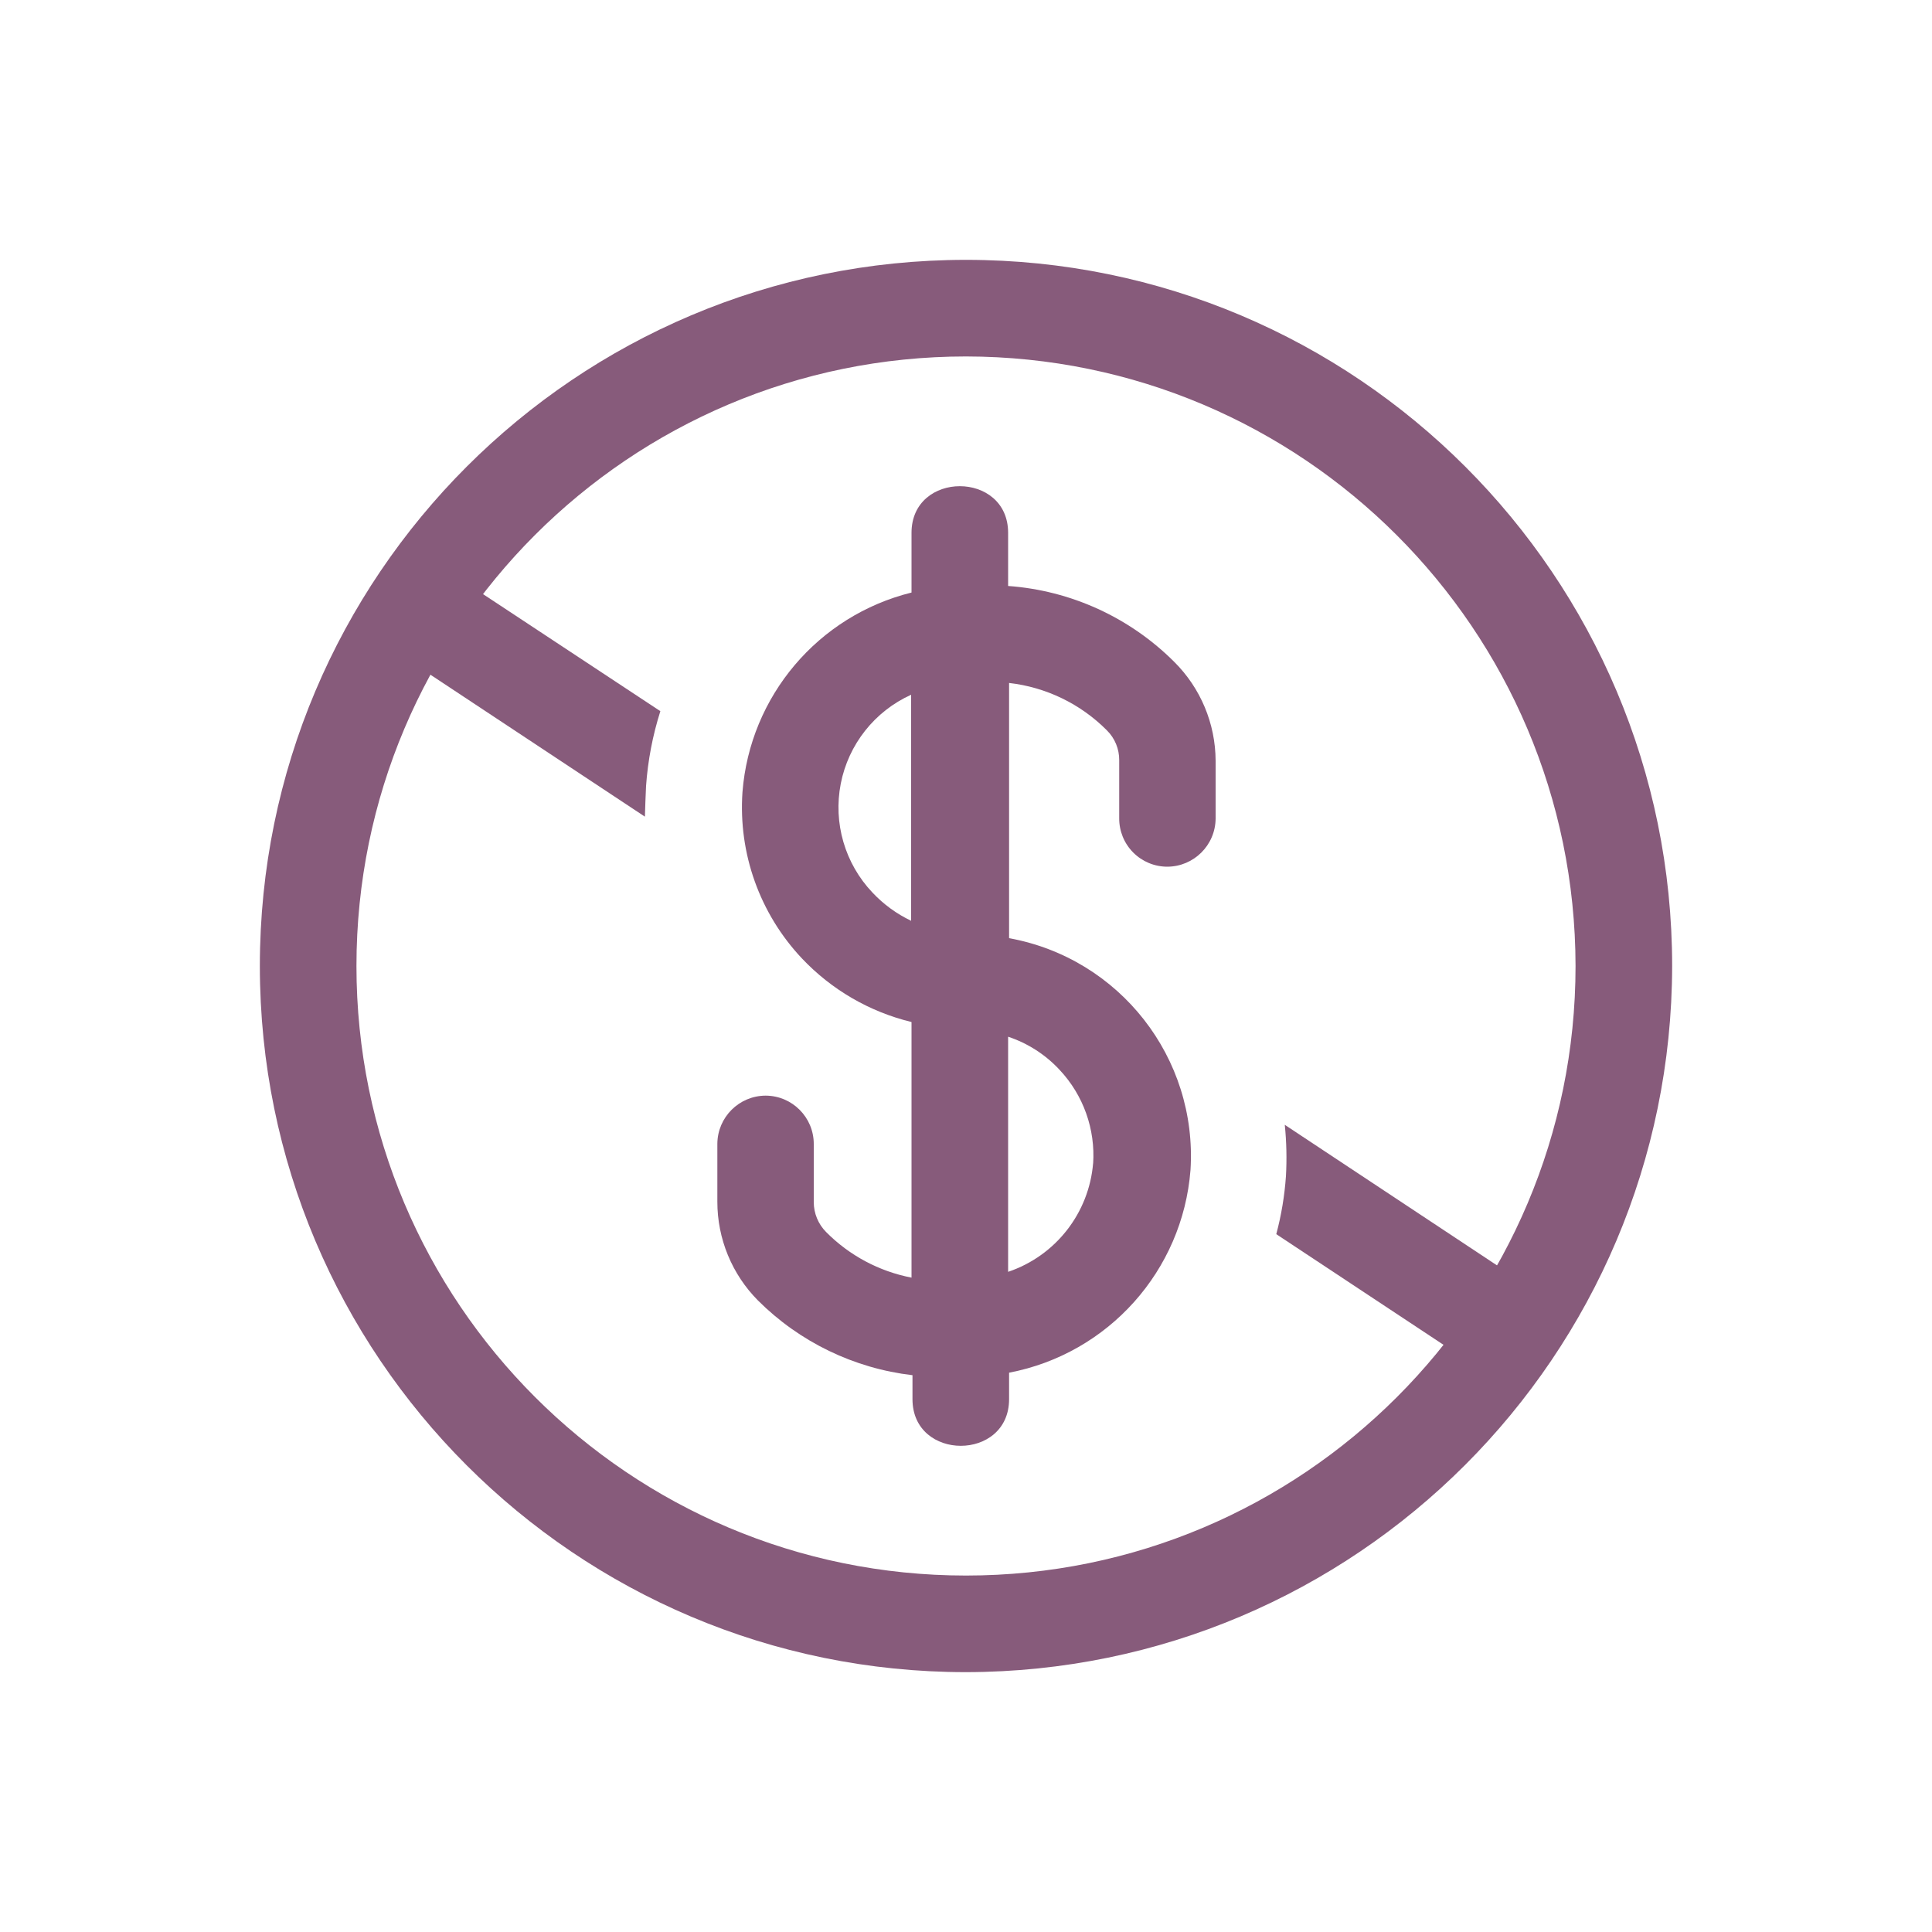
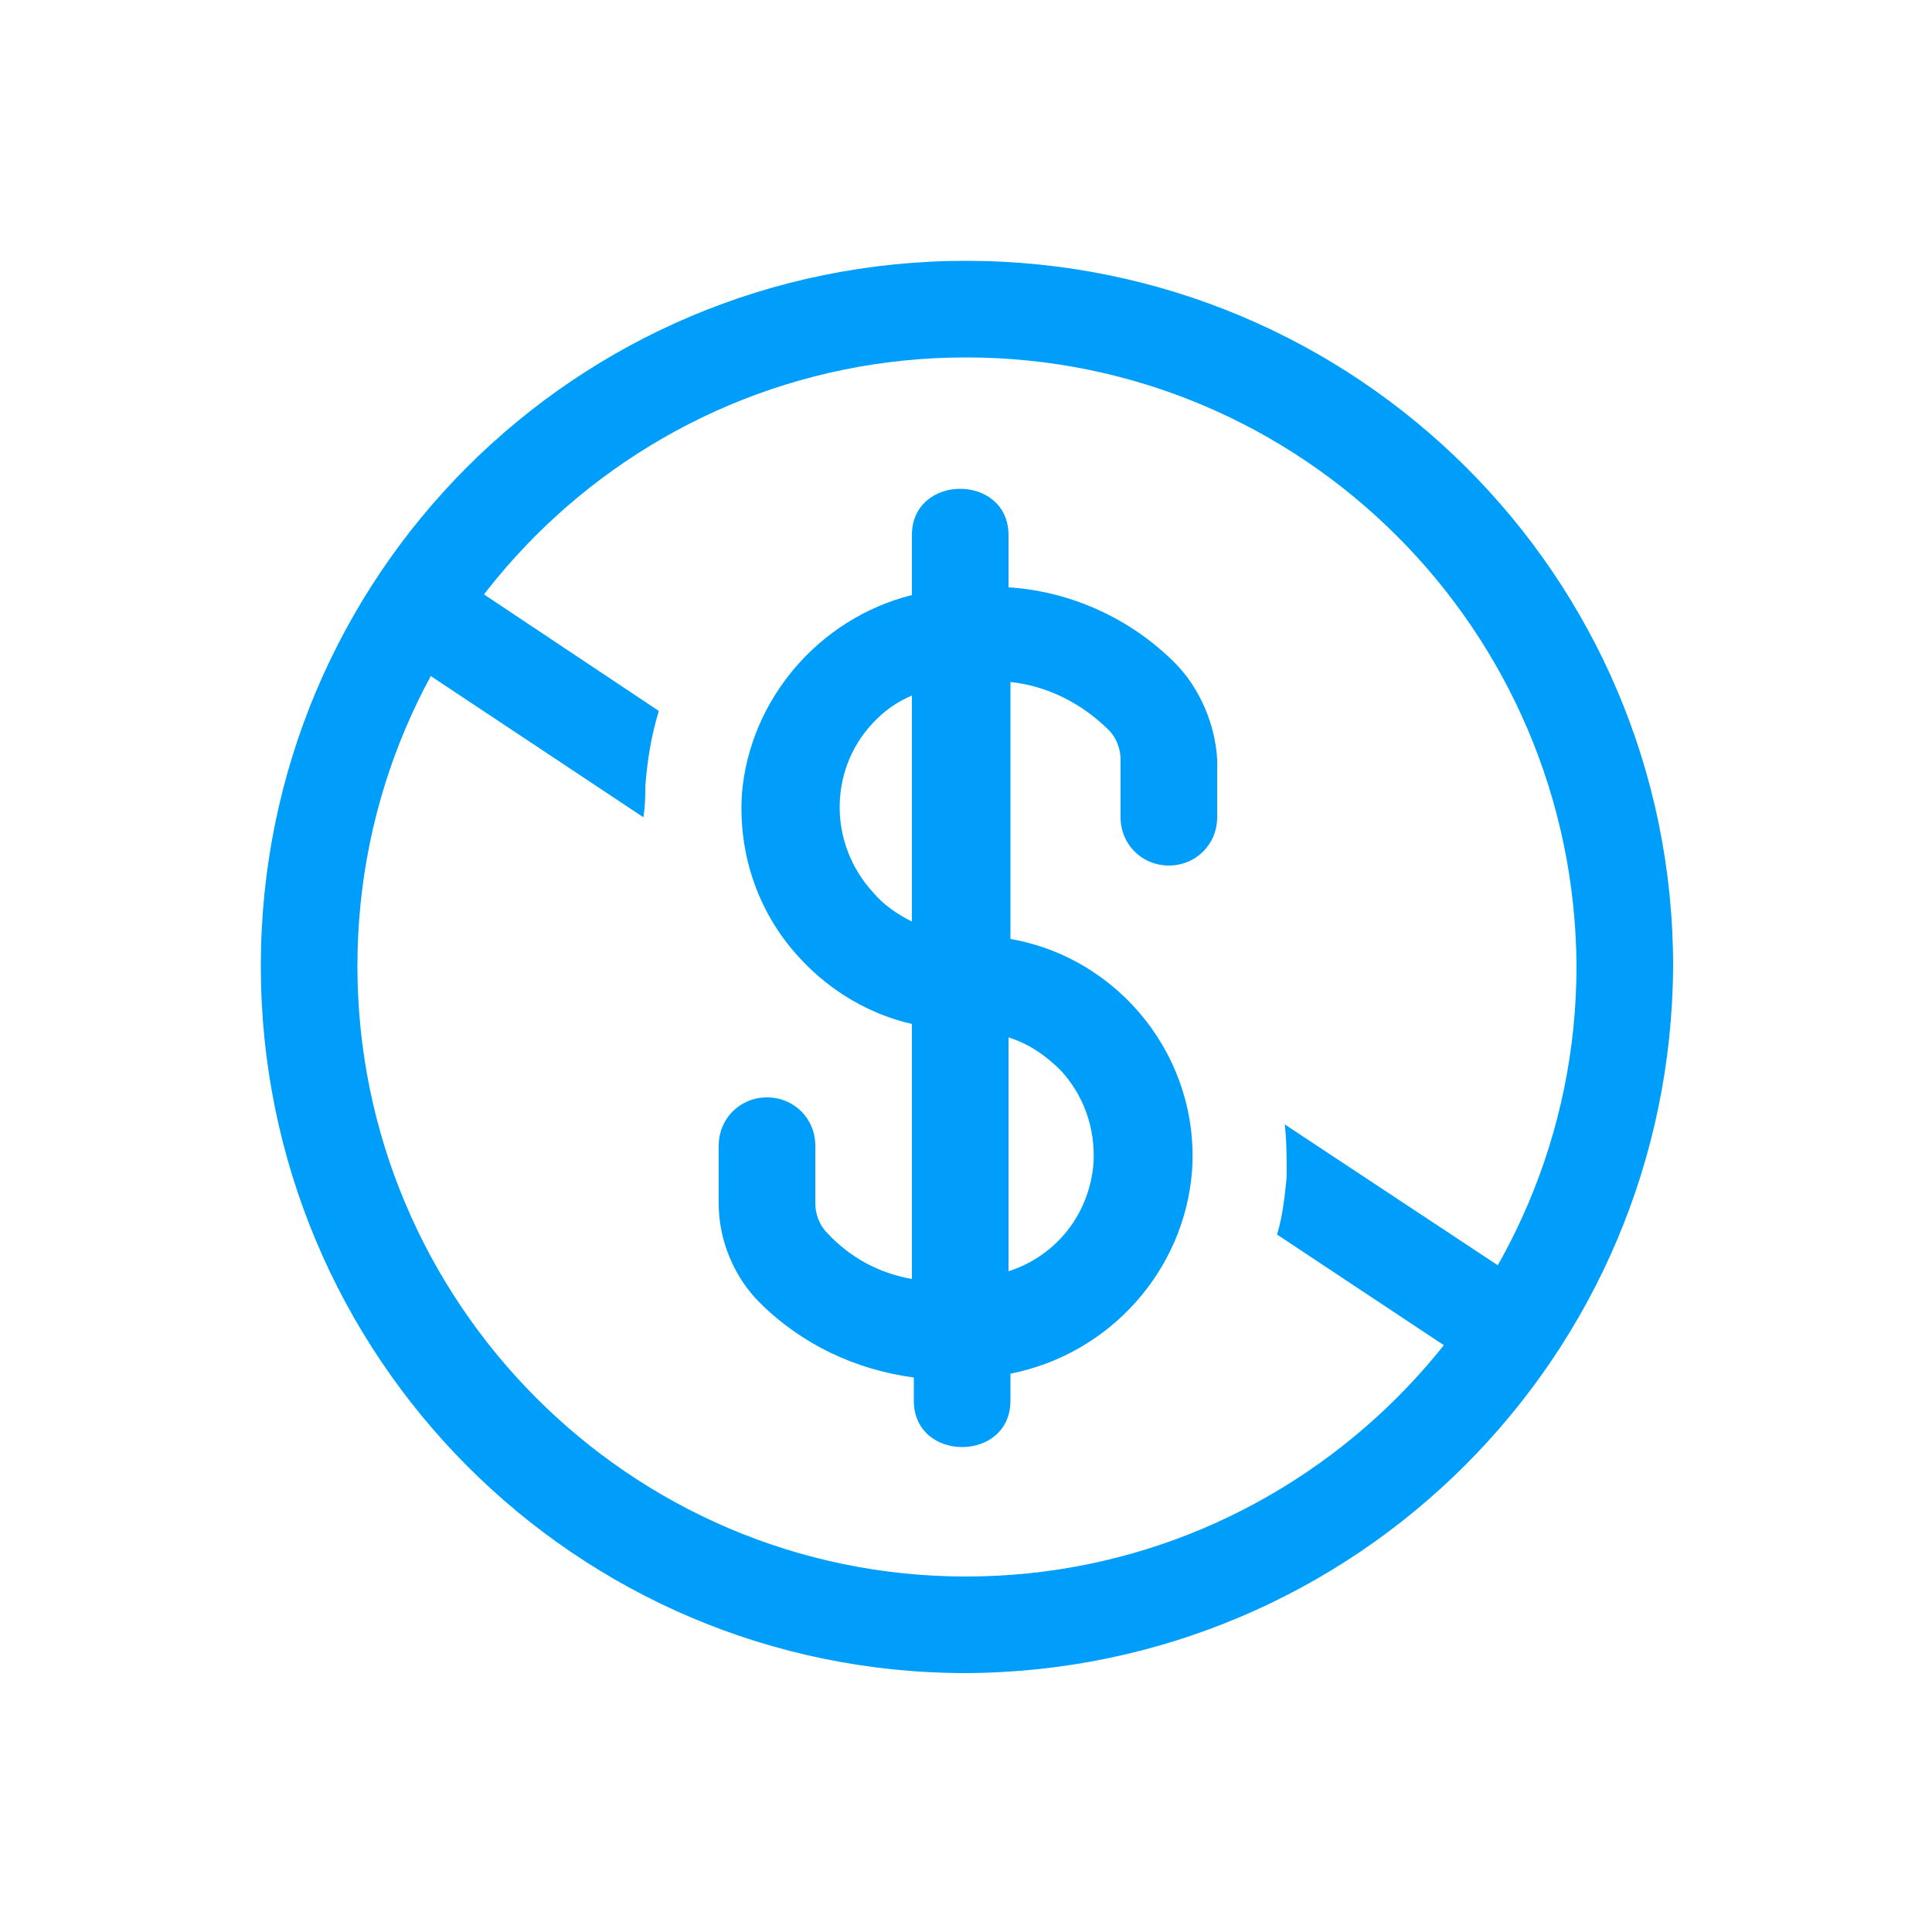
- <svg xmlns="http://www.w3.org/2000/svg" viewBox="0 0 100 100">
-   <g id="Unpaid_Time_Off" data-name="Unpaid Time Off">
-     <path d="M50,86.55A36.55,36.55,0,1,1,86.55,50,36.6,36.6,0,0,1,50,86.55Zm0-68.1A31.55,31.55,0,1,0,81.55,50,31.59,31.59,0,0,0,50,18.45Z" fill="#875b7b" />
-     <path d="M60.78,34.26a13.53,13.53,0,0,0-8.6-3.93V27.58c0-3.22-5-3.22-5,0v3.09A11.57,11.57,0,0,0,38.43,41a11.4,11.4,0,0,0,3.08,8.61,11.55,11.55,0,0,0,5.67,3.29V66.13a8.48,8.48,0,0,1-4.42-2.36,2.2,2.2,0,0,1-.64-1.55v-3a2.5,2.5,0,0,0-2.49-2.51h0a2.51,2.51,0,0,0-2.5,2.49V62.2a7.25,7.25,0,0,0,2.1,5.11,13.55,13.55,0,0,0,8,3.87v1.24c0,3.22,5,3.22,5,0V71.05a11.6,11.6,0,0,0,9.39-10.49,11.46,11.46,0,0,0-9.39-12V35.35a8.5,8.5,0,0,1,5.06,2.45,2.15,2.15,0,0,1,.64,1.55v3a2.49,2.49,0,0,0,2.49,2.51h0a2.51,2.51,0,0,0,2.5-2.49V39.37A7.25,7.25,0,0,0,60.78,34.26ZM45.16,46.2a6.4,6.4,0,0,1,2-10.24v11.7A6.68,6.68,0,0,1,45.16,46.2Zm11.42,14a6.5,6.5,0,0,1-4.4,5.63V53.66a6.38,6.38,0,0,1,2.66,1.71A6.46,6.46,0,0,1,56.58,60.24Z" fill="#875b7b" />
+ <svg xmlns="http://www.w3.org/2000/svg" version="1.1" id="Layer_1" x="0px" y="0px" viewBox="0 0 100 100" style="enable-background:new 0 0 100 100;" xml:space="preserve">
+   <style type="text/css">
+ 	.st0{fill:#009EFB;}
+ </style>
+   <g id="Unpaid_Time_Off">
+     <path class="st0" d="M50,86.6c-20.2,0-36.5-16.4-36.5-36.6S29.8,13.5,50,13.5S86.6,29.8,86.6,50C86.5,70.2,70.2,86.5,50,86.6z    M50,18.5c-17.4,0-31.5,14.1-31.5,31.5S32.6,81.6,50,81.6S81.6,67.4,81.6,50v0C81.5,32.6,67.4,18.5,50,18.5z" />
+     <path class="st0" d="M60.8,34.3c-2.3-2.3-5.4-3.7-8.6-3.9v-2.7c0-3.2-5-3.2-5,0v3.1c-4.8,1.2-8.4,5.4-8.8,10.3   c-0.2,3.2,0.9,6.3,3.1,8.6c1.5,1.6,3.5,2.8,5.7,3.3v13.2c-1.7-0.3-3.2-1.1-4.4-2.4c-0.4-0.4-0.6-1-0.6-1.5v-3   c0-1.4-1.1-2.5-2.5-2.5c0,0,0,0,0,0l0,0c-1.4,0-2.5,1.1-2.5,2.5v3c0,1.9,0.8,3.8,2.1,5.1c2.2,2.2,5,3.5,8,3.9v1.2c0,3.2,5,3.2,5,0   v-1.4c5.1-1,9-5.3,9.4-10.5c0.4-5.8-3.7-11-9.4-12V35.3c1.9,0.2,3.7,1.1,5.1,2.5c0.4,0.4,0.6,1,0.6,1.5v3c0,1.4,1.1,2.5,2.5,2.5   c0,0,0,0,0,0l0,0c1.4,0,2.5-1.1,2.5-2.5v-3C62.9,37.5,62.1,35.6,60.8,34.3z M45.2,46.2c-2.4-2.6-2.3-6.6,0.2-9   c0.5-0.5,1.1-0.9,1.8-1.2v11.7C46.4,47.3,45.7,46.8,45.2,46.2z M56.6,60.2c-0.2,2.6-1.9,4.8-4.4,5.6V53.7c1,0.3,1.9,0.9,2.7,1.7   C56.1,56.7,56.7,58.4,56.6,60.2L56.6,60.2z" />
    <g>
-       <path d="M33.44,40.68a16.67,16.67,0,0,1,.74-3.87L23,29.43a2.49,2.49,0,1,0-2.75,4.15l13.13,8.69C33.4,41.74,33.41,41.21,33.44,40.68Z" fill="#875b7b" />
-       <path d="M78.88,66.42,66.5,58.22a16.83,16.83,0,0,1,.06,2.66,15.9,15.9,0,0,1-.5,3l10.08,6.67a2.48,2.48,0,1,0,2.74-4.14Z" fill="#875b7b" />
+       <path class="st0" d="M33.4,40.7c0.1-1.3,0.3-2.6,0.7-3.9L23,29.4c-1.1-0.8-2.7-0.5-3.5,0.6c-0.8,1.1-0.5,2.7,0.6,3.5    c0,0,0.1,0,0.1,0.1l13.1,8.7C33.4,41.7,33.4,41.2,33.4,40.7z" />
+       <path class="st0" d="M78.9,66.4l-12.4-8.2c0.1,0.9,0.1,1.8,0.1,2.7c-0.1,1-0.2,2-0.5,3l10.1,6.7c1.1,0.8,2.7,0.4,3.4-0.7    C80.3,68.7,80,67.2,78.9,66.4L78.9,66.4z" />
    </g>
  </g>
</svg>
